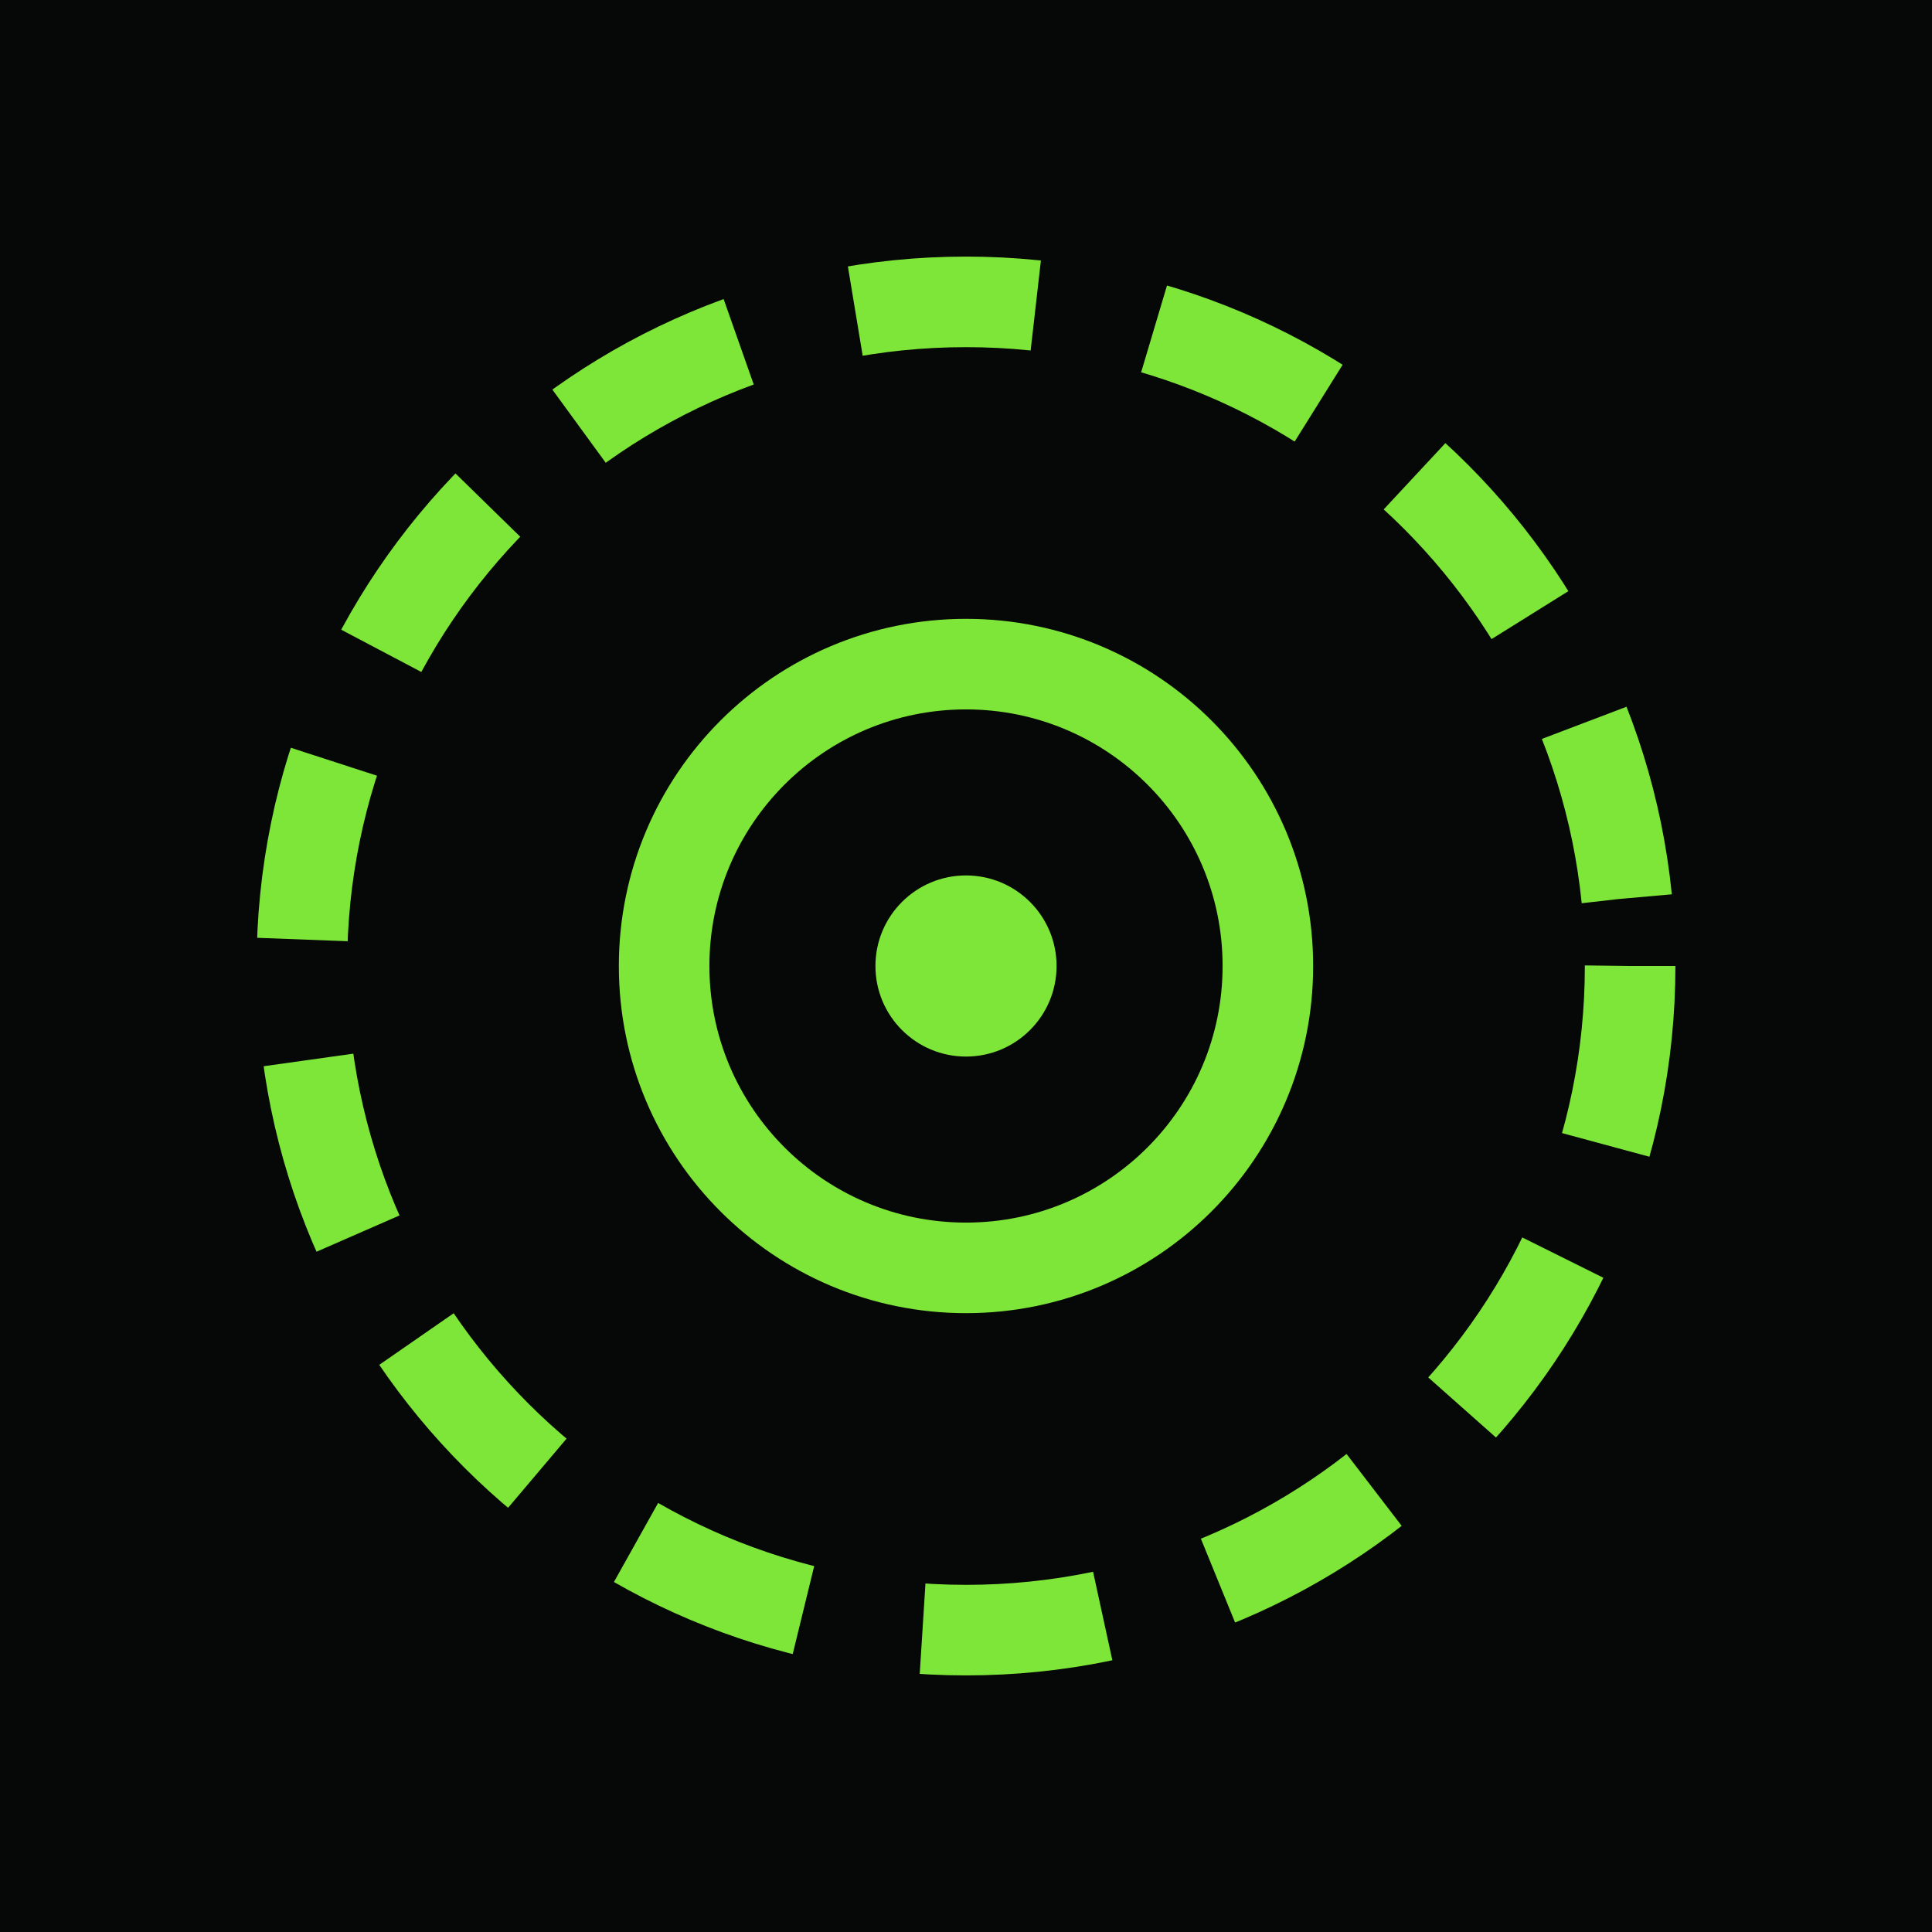
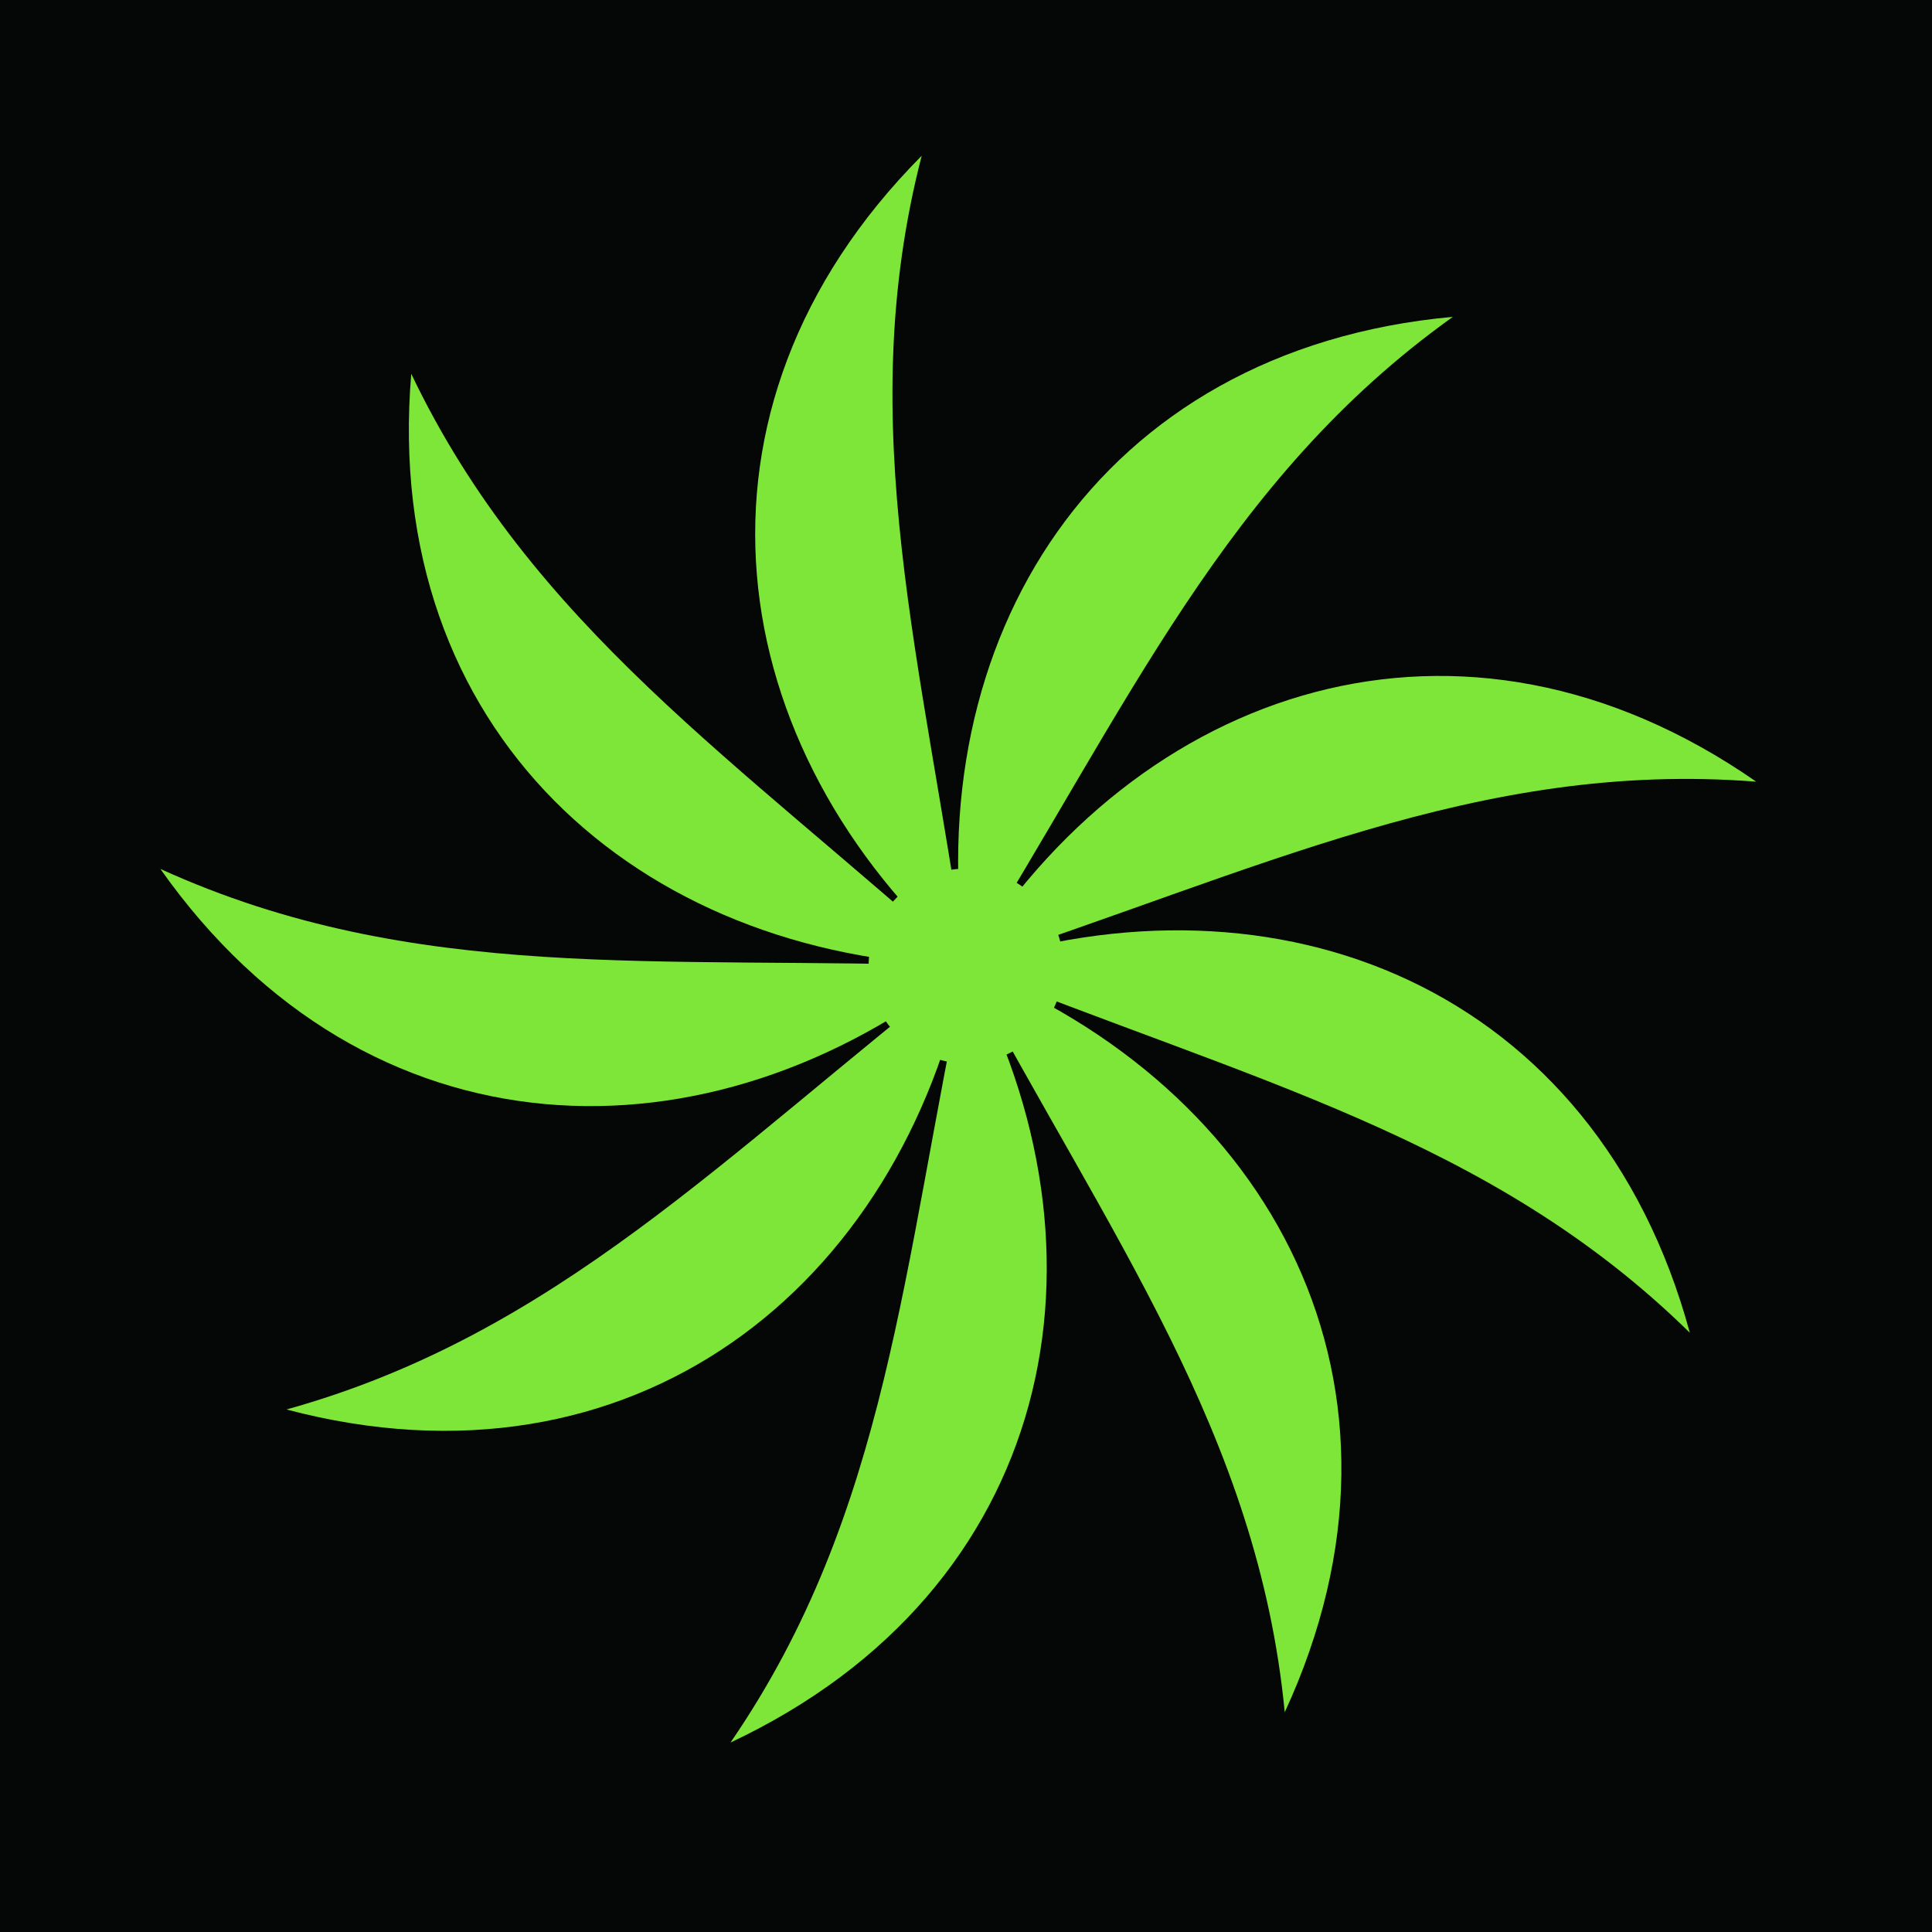
- <svg xmlns="http://www.w3.org/2000/svg" viewBox="0 0 32 32" fill="none">
-   <rect width="32" height="32" fill="#050806" />
-   <circle cx="16" cy="16" r="11" stroke="#7ee638" stroke-width="1.5" stroke-dasharray="3 2" />
-   <circle cx="16" cy="16" r="5" stroke="#7ee638" stroke-width="1.5" />
-   <circle cx="16" cy="16" r="1.5" fill="#7ee638" />
+ <svg xmlns="http://www.w3.org/2000/svg" viewBox="0 0 100 100">
+   <rect width="100" height="100" fill="#040705" />
+   <g fill="#7ee638" transform="translate(50 50) scale(0.84) translate(-50 -50)">
+     <path transform="rotate(0 50 50)" d="M50 50 C 47 30, 58 12, 80 10 C 66 20, 60 34, 50 50 Z" />
+     <path transform="rotate(40 50 50)" d="M50 50 C 47 30, 58 12, 80 10 C 66 20, 60 34, 50 50 Z" />
+     <path transform="rotate(80 50 50)" d="M50 50 C 47 30, 58 12, 80 10 C 66 20, 60 34, 50 50 Z" />
+     <path transform="rotate(120 50 50)" d="M50 50 C 47 30, 58 12, 80 10 C 66 20, 60 34, 50 50 Z" />
+     <path transform="rotate(160 50 50)" d="M50 50 C 47 30, 58 12, 80 10 C 66 20, 60 34, 50 50 Z" />
+     <path transform="rotate(200 50 50)" d="M50 50 C 47 30, 58 12, 80 10 C 66 20, 60 34, 50 50 Z" />
+     <path transform="rotate(240 50 50)" d="M50 50 C 47 30, 58 12, 80 10 C 66 20, 60 34, 50 50 Z" />
+     <path transform="rotate(280 50 50)" d="M50 50 C 47 30, 58 12, 80 10 C 66 20, 60 34, 50 50 Z" />
+     <path transform="rotate(320 50 50)" d="M50 50 C 47 30, 58 12, 80 10 C 66 20, 60 34, 50 50 Z" />
+     <circle cx="50" cy="50" r="6" />
+   </g>
</svg>
